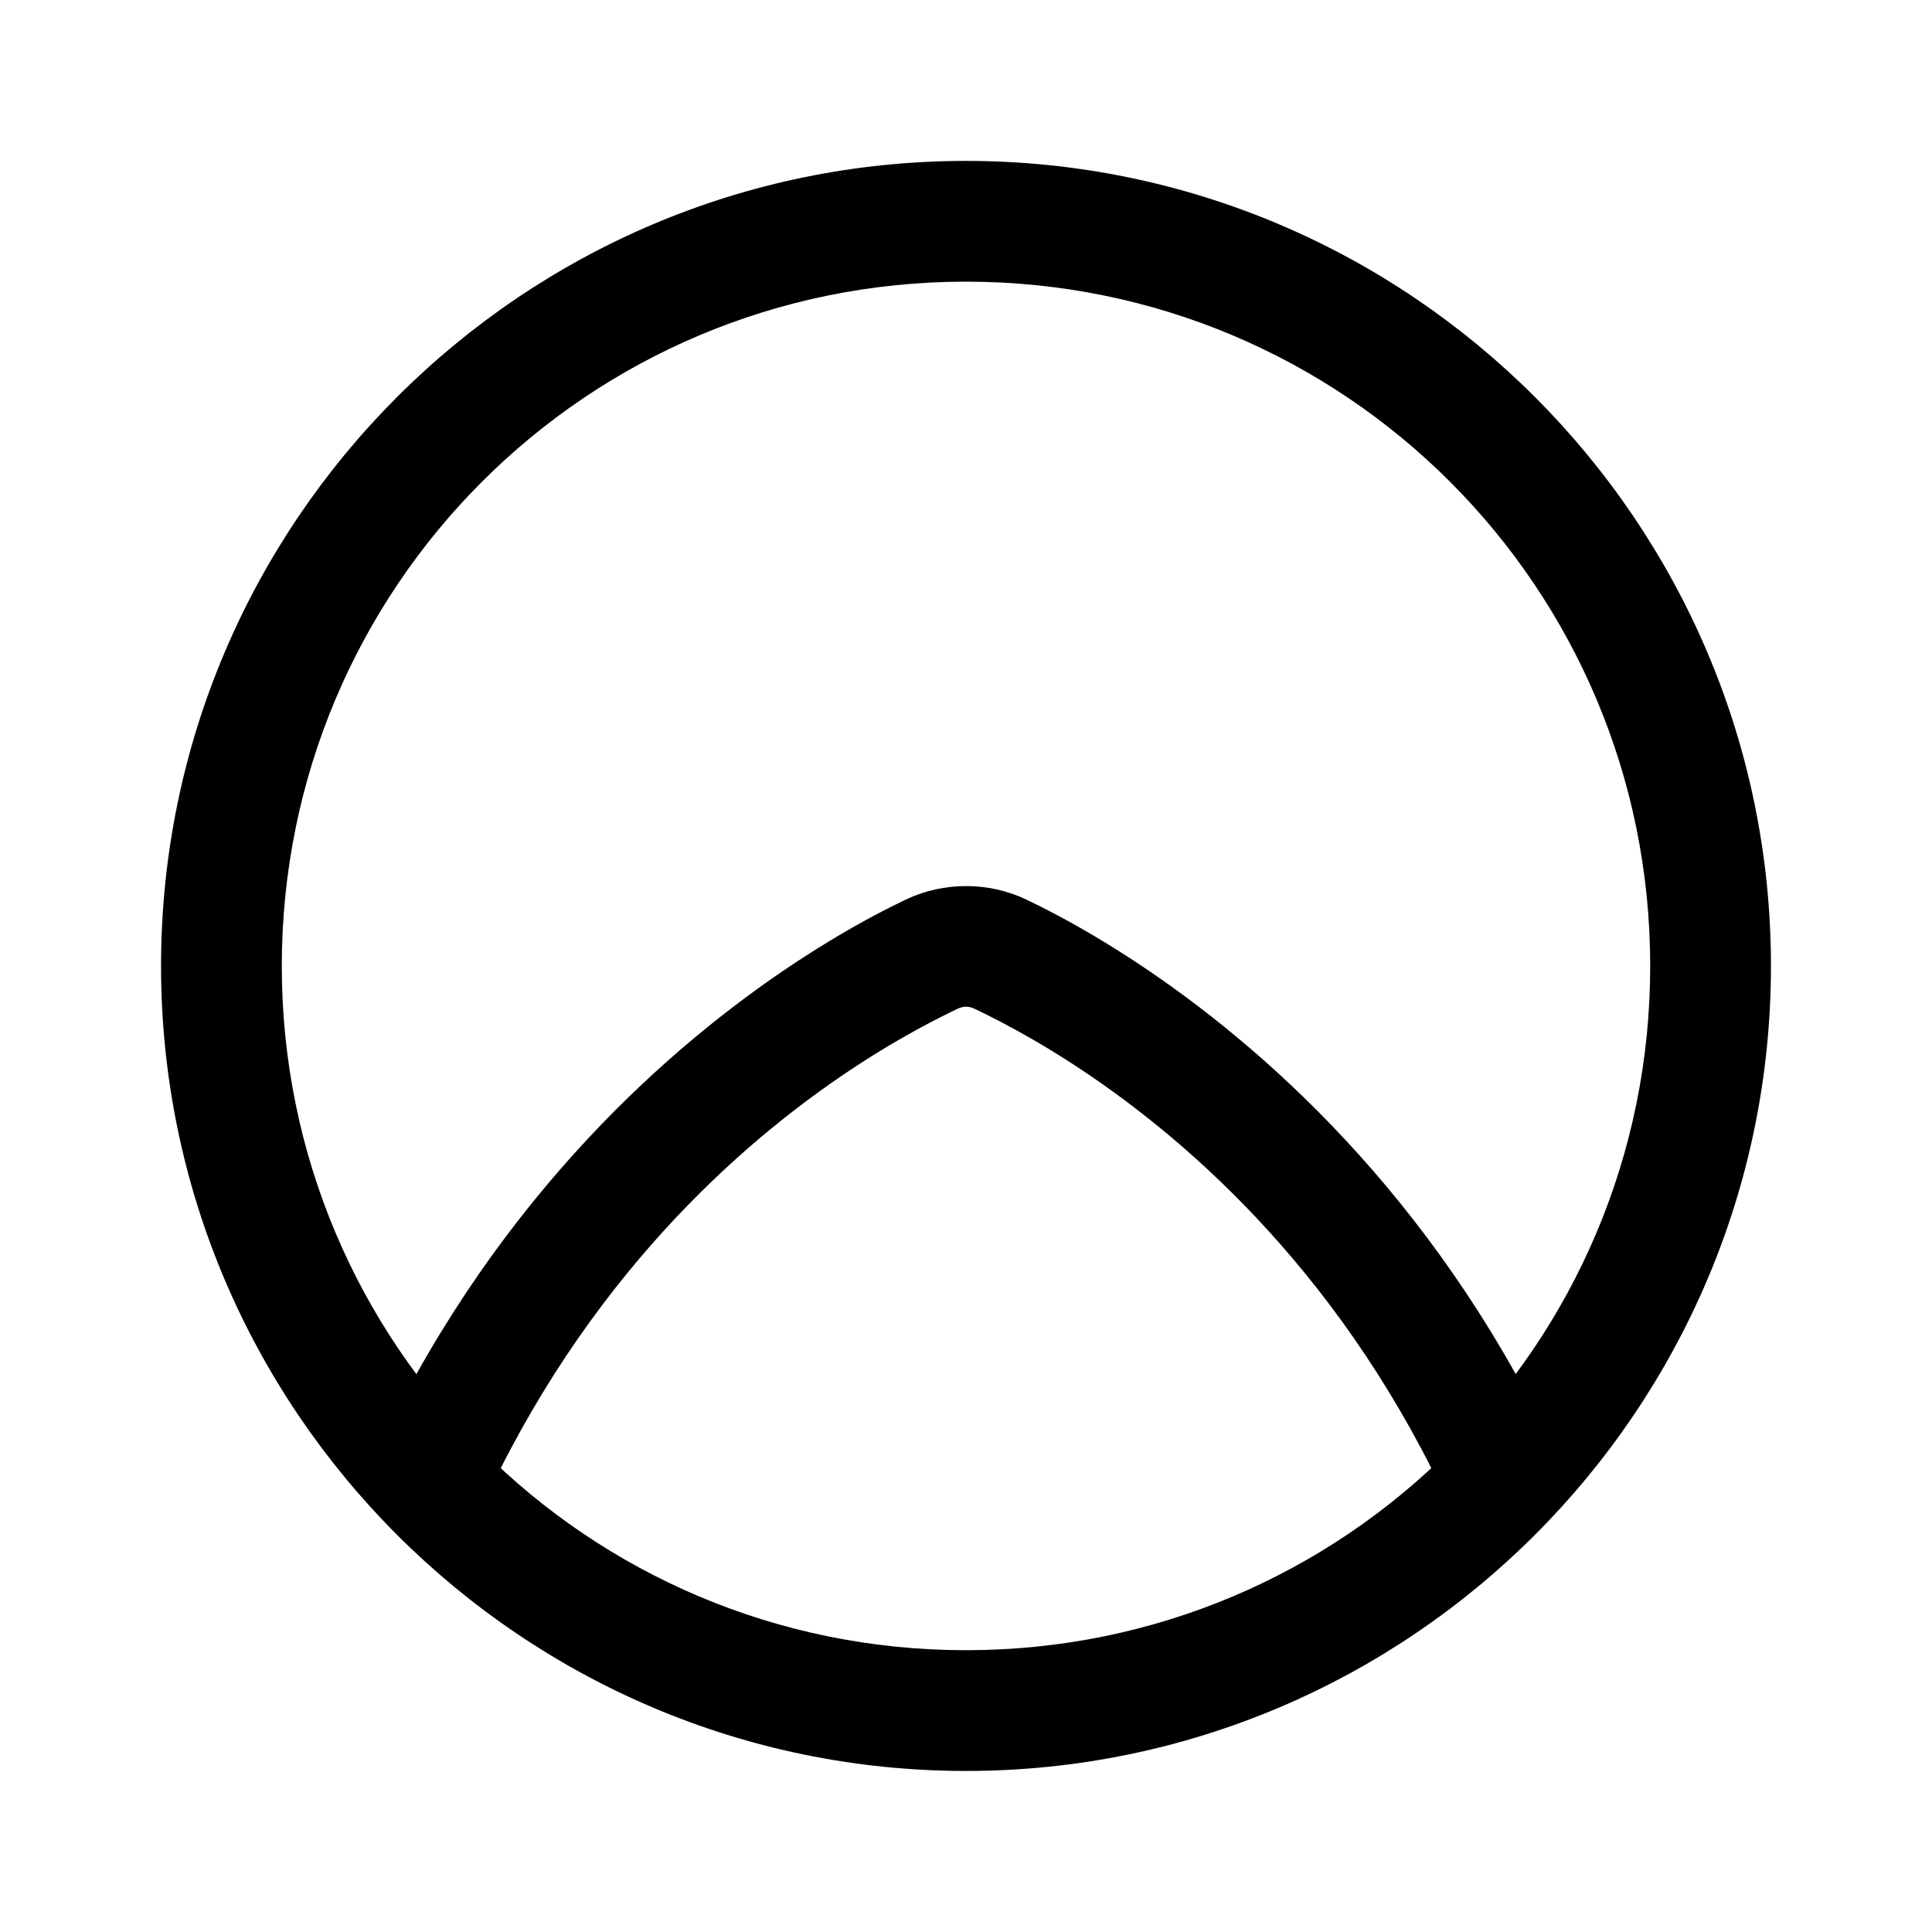
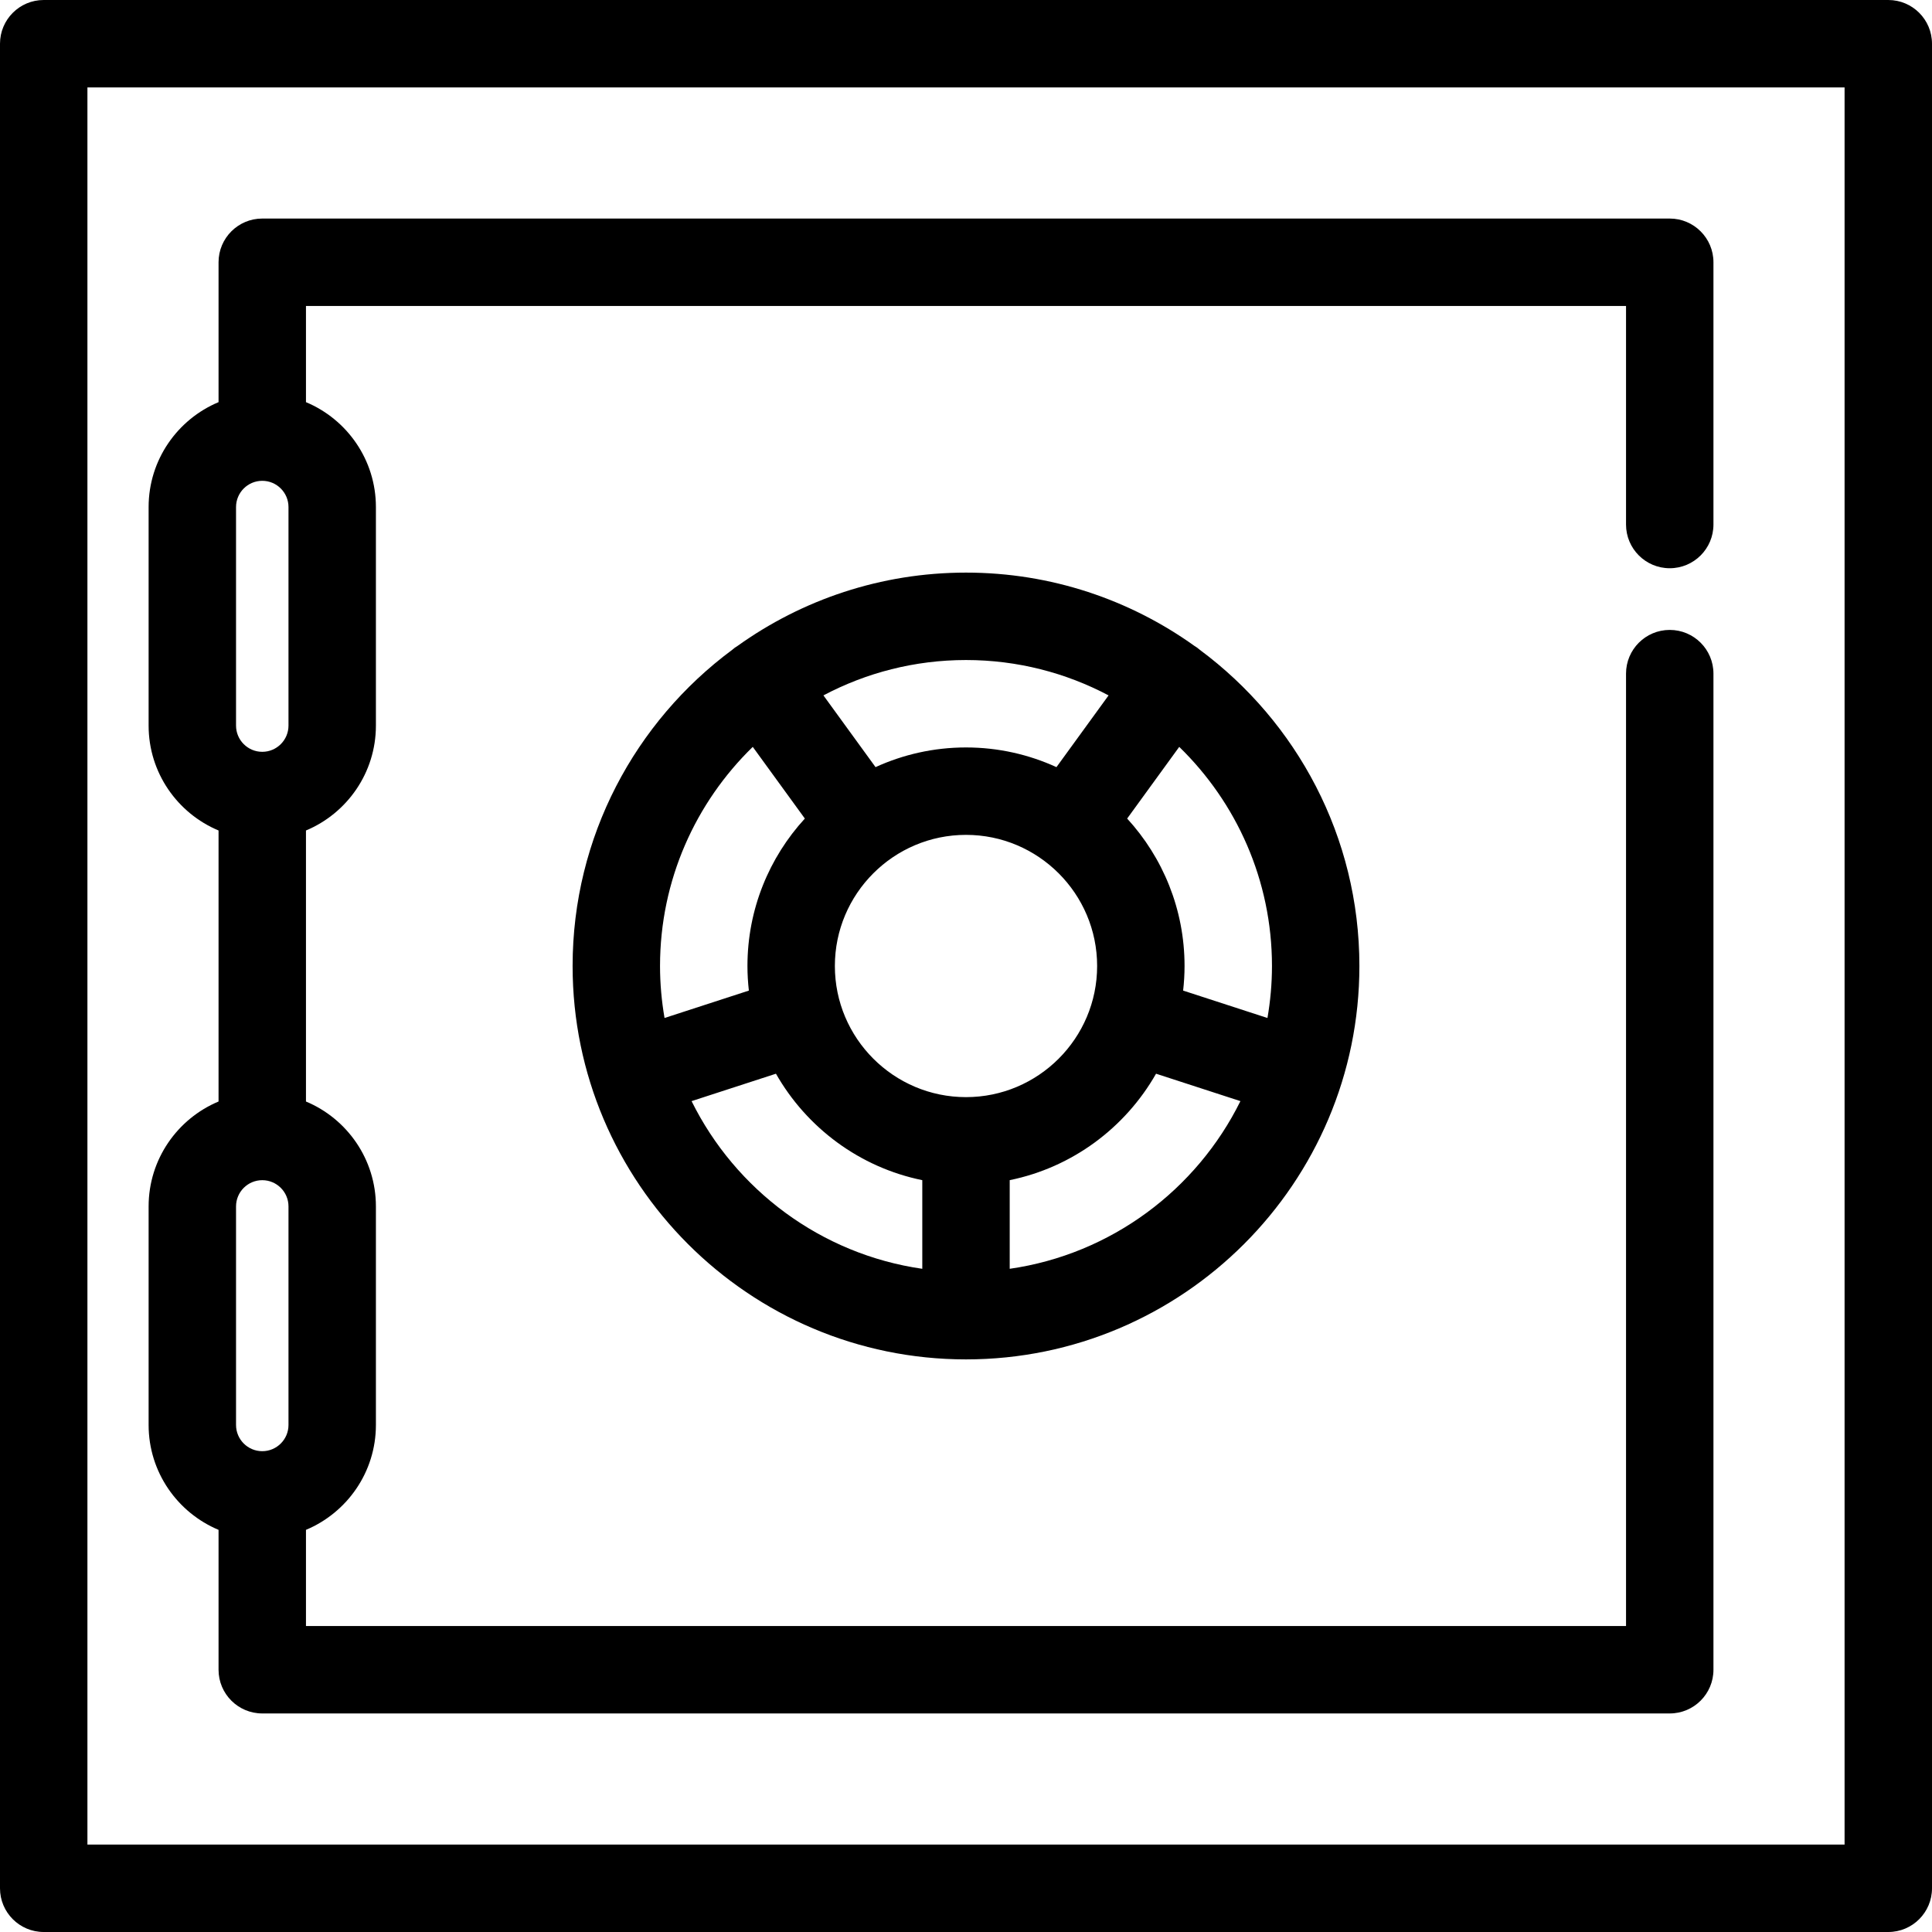
- <svg xmlns="http://www.w3.org/2000/svg" width="14" height="14" viewBox="0 0 14 14" fill="black">
-   <path d="M7 12.833C10.216 12.833 12.833 10.216 12.833 7C12.833 3.783 10.216 1.166 7 1.166C3.784 1.166 1.167 3.783 1.167 7C1.167 10.216 3.784 12.833 7 12.833ZM7 11.958C4.256 11.958 2.042 9.743 2.042 7C2.042 4.256 4.256 2.041 7 2.041C9.744 2.041 11.958 4.256 11.958 7C11.958 9.743 9.744 11.958 7 11.958Z" />
-   <mask id="mask0" mask-type="alpha" maskUnits="userSpaceOnUse" x="0" y="0" width="13" height="13">
-     <ellipse cx="6.854" cy="6.563" rx="5.979" ry="5.979" transform="rotate(-180 6.85421 6.56283)" />
-   </mask>
-   <g mask="url(#mask0)">
-     <path d="M7 17.5C7.305 17.5 7.611 17.406 7.868 17.217C8.579 16.698 9.882 15.918 11.324 15.768C11.857 15.713 12.272 15.245 12.249 14.703C12.012 9.153 8.476 7.013 7.438 6.519C7.163 6.388 6.838 6.388 6.563 6.519C5.525 7.013 1.989 9.153 1.752 14.703L1.752 14.704C1.729 15.246 2.144 15.713 2.677 15.768L2.678 15.768C4.119 15.919 5.422 16.698 6.133 17.217C6.39 17.406 6.695 17.5 7 17.5ZM7 16.628C6.878 16.628 6.756 16.589 6.649 16.511C5.869 15.942 4.46 15.074 2.768 14.898L2.768 14.898C2.679 14.889 2.623 14.825 2.626 14.74C2.848 9.548 6.068 7.724 6.939 7.31C6.981 7.29 7.02 7.29 7.062 7.31C7.933 7.724 11.153 9.548 11.375 14.741C11.378 14.825 11.323 14.889 11.233 14.898L11.233 14.898C9.541 15.074 8.132 15.942 7.352 16.511C7.245 16.589 7.123 16.628 7 16.628Z" />
+ <svg xmlns="http://www.w3.org/2000/svg" version="1.1" id="Capa_1" x="0px" y="0px" viewBox="0 0 442 442" style="enable-background:new 0 0 442 442;" xml:space="preserve">
+   <g>
+     <path d="M432,0H10C4.477,0,0,4.478,0,10v422c0,5.522,4.477,10,10,10h422c5.523,0,10-4.478,10-10V10C442,4.478,437.523,0,432,0z    M422,422H20V20h402V422z" />
+     <path d="M273.901,148.188c-0.202-0.147-0.411-0.275-0.62-0.404C258.534,137.224,240.481,131,221,131s-37.534,6.224-52.281,16.784   c-0.209,0.129-0.418,0.258-0.62,0.404c-0.22,0.16-0.424,0.332-0.627,0.506C145.359,165.108,131,191.408,131,221   c0,49.626,40.374,90,90,90s90-40.374,90-90c0-29.592-14.359-55.892-36.472-72.306C274.325,148.521,274.121,148.348,273.901,148.188   z M221,251c-16.542,0-30-13.458-30-30s13.458-30,30-30s30,13.458,30,30S237.542,251,221,251z M253.618,159.092l-11.923,16.411   C235.384,172.62,228.38,171,221,171s-14.384,1.62-20.695,4.502l-11.923-16.411C198.129,153.935,209.226,151,221,151   S243.871,153.935,253.618,159.092z M172.216,170.868l11.914,16.399C175.981,196.166,171,208.011,171,221   c0,1.903,0.117,3.777,0.325,5.625l-19.293,6.269C151.366,229.026,151,225.056,151,221C151,201.359,159.143,183.593,172.216,170.868   z M158.218,251.914l19.303-6.272c7.024,12.344,19.14,21.429,33.479,24.352v20.281C187.799,286.94,168.243,272.191,158.218,251.914z    M231,290.274v-20.281c14.339-2.923,26.456-12.008,33.479-24.352l19.303,6.272C273.757,272.191,254.201,286.94,231,290.274z    M291,221c0,4.056-0.366,8.026-1.032,11.895l-19.293-6.269c0.208-1.848,0.325-3.723,0.325-5.625   c0-12.989-4.981-24.834-13.13-33.733l11.914-16.399C282.857,183.593,291,201.359,291,221z" />
+     <path d="M50,349.997V382c0,5.522,4.477,10,10,10h322c5.523,0,10-4.478,10-10V154.111c0-5.522-4.477-10-10-10s-10,4.478-10,10V372   H70v-22.003c9.387-3.926,16-13.202,16-23.997v-50c0-10.795-6.613-20.071-16-23.997v-62.005c9.387-3.926,16-13.203,16-23.997v-50   c0-10.795-6.613-20.071-16-23.997V70h302v50c0,5.522,4.477,10,10,10s10-4.478,10-10V60c0-5.522-4.477-10-10-10H60   c-5.523,0-10,4.478-10,10v32.003C40.613,95.929,34,105.205,34,116v50c0,10.795,6.613,20.071,16,23.997v62.005   c-9.387,3.926-16,13.203-16,23.997v50C34,336.795,40.613,346.071,50,349.997z M66,276v50c0,3.309-2.691,6-6,6s-6-2.691-6-6v-50   c0-3.309,2.691-6,6-6S66,272.691,66,276z M54,166v-50c0-3.309,2.691-6,6-6s6,2.691,6,6v50c0,3.309-2.691,6-6,6S54,169.309,54,166z" />
  </g>
+   <g>
+ </g>
+   <g>
+ </g>
+   <g>
+ </g>
+   <g>
+ </g>
+   <g>
+ </g>
+   <g>
+ </g>
+   <g>
+ </g>
+   <g>
+ </g>
+   <g>
+ </g>
+   <g>
+ </g>
+   <g>
+ </g>
+   <g>
+ </g>
+   <g>
+ </g>
+   <g>
+ </g>
+   <g>
+ </g>
</svg>
